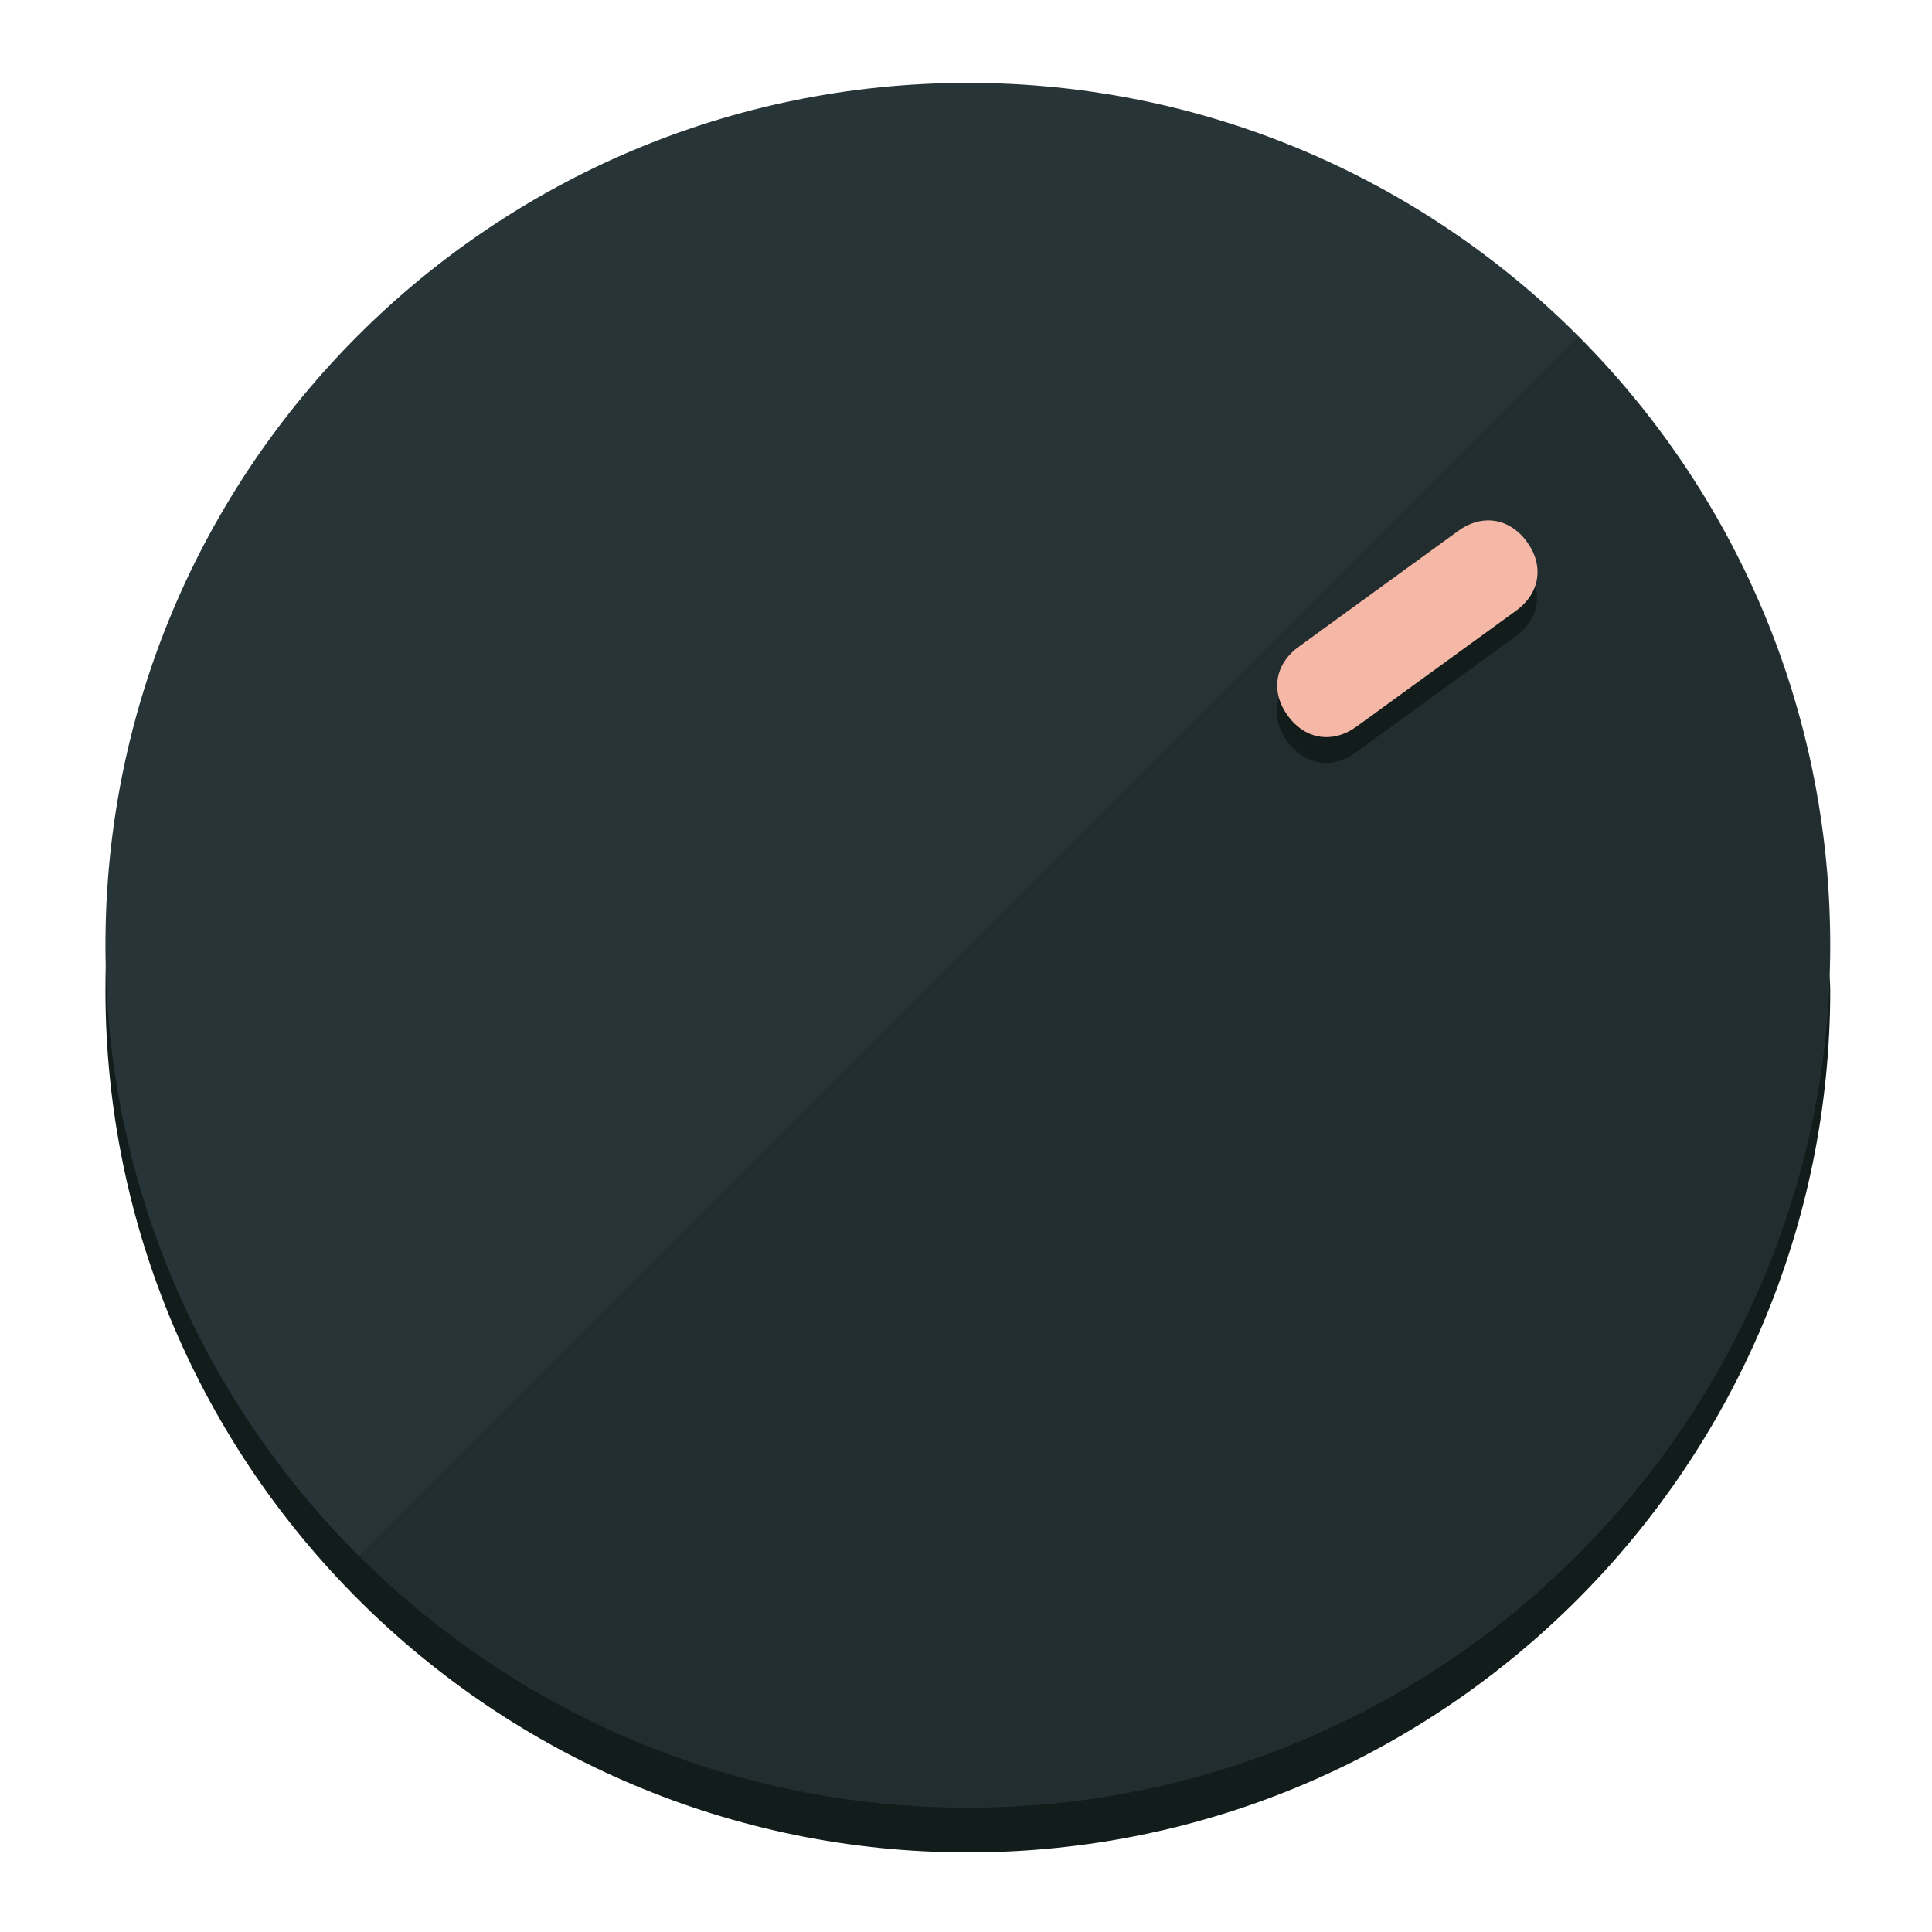
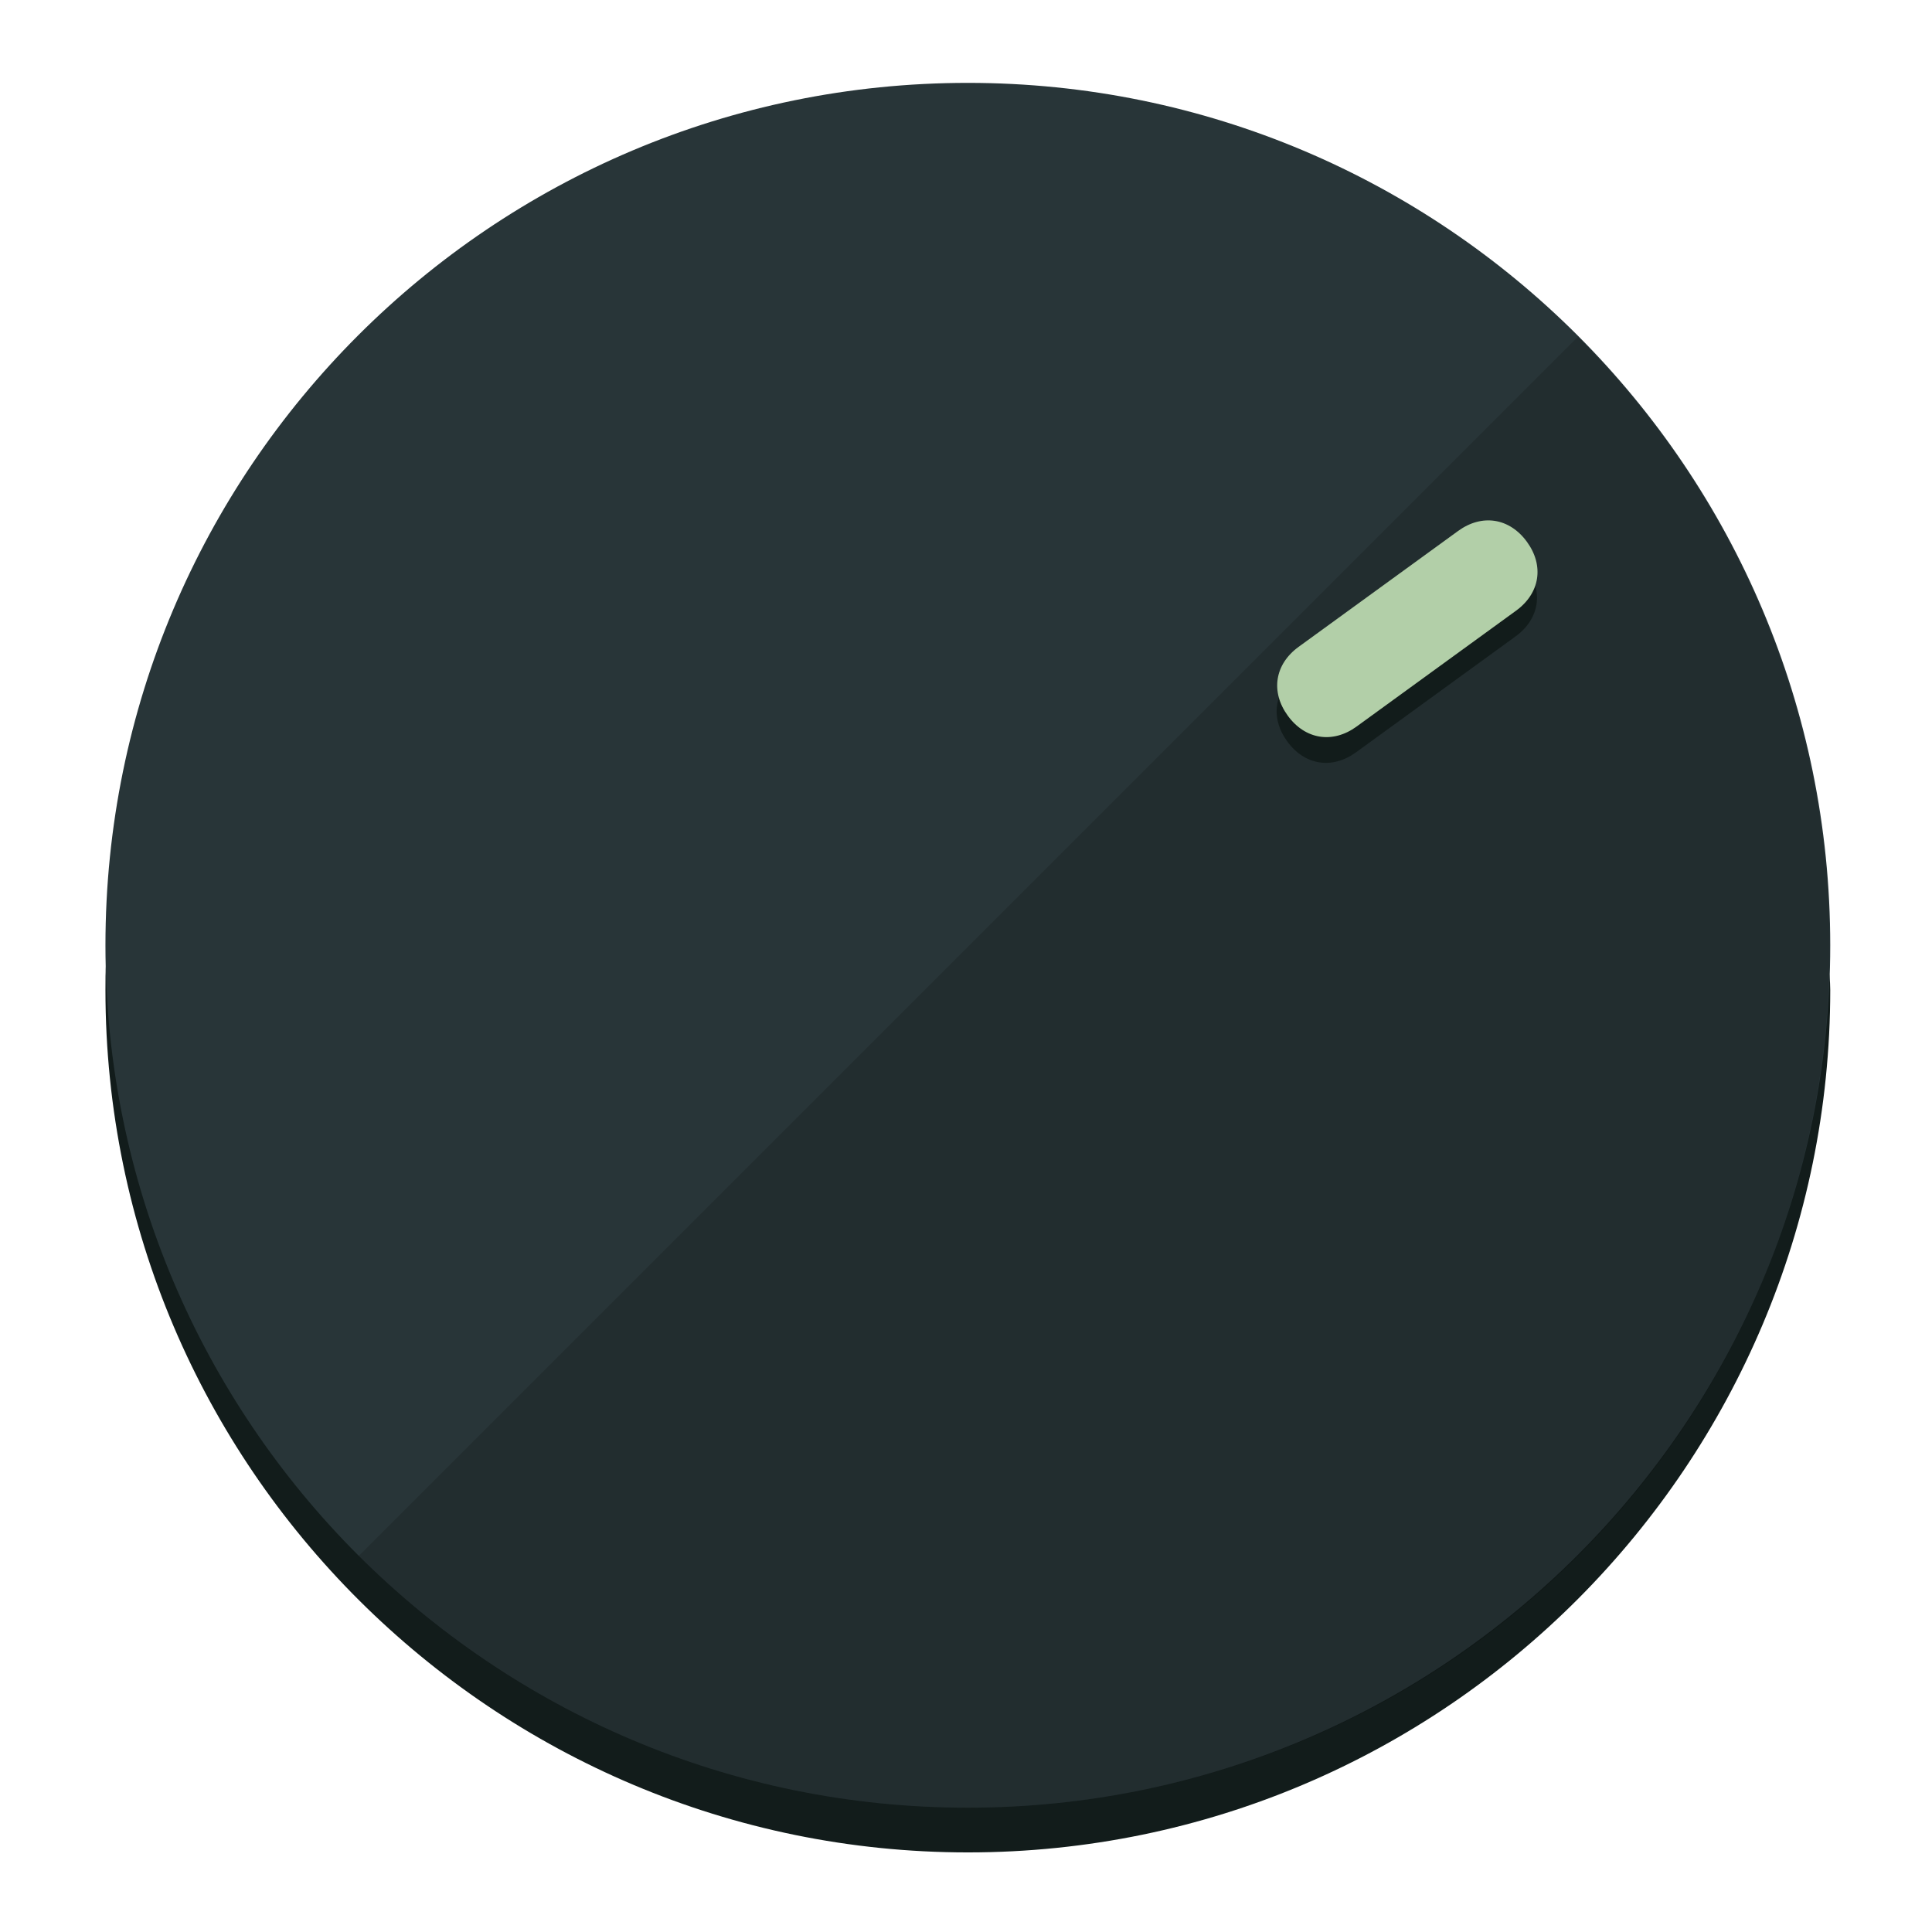
<svg xmlns="http://www.w3.org/2000/svg" height="120px" width="120px" version="1.1" id="Layer_1" viewBox="0 0 496.8 496.8" xml:space="preserve">
  <defs id="defs23" />
  <g id="g3158">
    <path style="display:inline;fill:#121c1b;fill-opacity:1;stroke-width:1.584" d="m 248.875,445.92 c 116.582,0 212.89,-91.238 220.493,-205.286 0,5.069 1.267,8.87 1.267,13.939 0,121.651 -98.842,221.76 -221.76,221.76 -121.651,0 -221.76,-98.842 -221.76,-221.76 0,-5.069 0,-8.87 1.267,-13.939 7.603,114.048 103.91,205.286 220.493,205.286 z" id="path8" />
    <circle style="display:inline;fill:#283538;fill-opacity:1;stroke-width:1.584" cx="248.875" cy="243.071" r="221.76" id="circle12" />
    <path style="display:inline;fill:#000000;fill-opacity:0.154;stroke-width:1.587" d="m 405.744,86.606 c 86.308,86.308 86.308,227.193 0,313.5 -86.308,86.308 -227.193,86.308 -313.5,0" id="path14" />
  </g>
  <g id="g3198">
    <circle style="display:none;fill:#000000;fill-opacity:0;stroke-width:1.584" cx="343.108" cy="-57.84" r="221.76" id="circle12-3" transform="rotate(54)" />
    <path style="display:inline;fill:#121c1b;fill-opacity:1;stroke-width:1.584" d="m 348.699,193.447 c -6.151,4.469 -13.231,3.348 -17.7,-2.803 v 0 c -4.469,-6.151 -3.348,-13.231 2.803,-17.7 l 41.007,-29.794 c 6.151,-4.469 13.231,-3.348 17.7,2.803 v 0 c 4.469,6.151 3.348,13.231 -2.803,17.7 z" id="path3789" />
-     <path style="display:inline;fill:#f5b8a6;stroke-width:1.584" d="m 348.836,186.828 c -6.151,4.469 -13.231,3.348 -17.7,-2.803 v 0 c -4.469,-6.151 -3.348,-13.231 2.803,-17.7 l 41.007,-29.794 c 6.151,-4.469 13.231,-3.348 17.7,2.803 v 0 c 4.469,6.151 3.348,13.231 -2.803,17.7 z" id="path915" />
+     <path style="display:inline;fill:#b2cfa8;stroke-width:1.584" d="m 348.836,186.828 c -6.151,4.469 -13.231,3.348 -17.7,-2.803 v 0 c -4.469,-6.151 -3.348,-13.231 2.803,-17.7 l 41.007,-29.794 c 6.151,-4.469 13.231,-3.348 17.7,2.803 v 0 c 4.469,6.151 3.348,13.231 -2.803,17.7 z" id="path915" />
  </g>
</svg>
